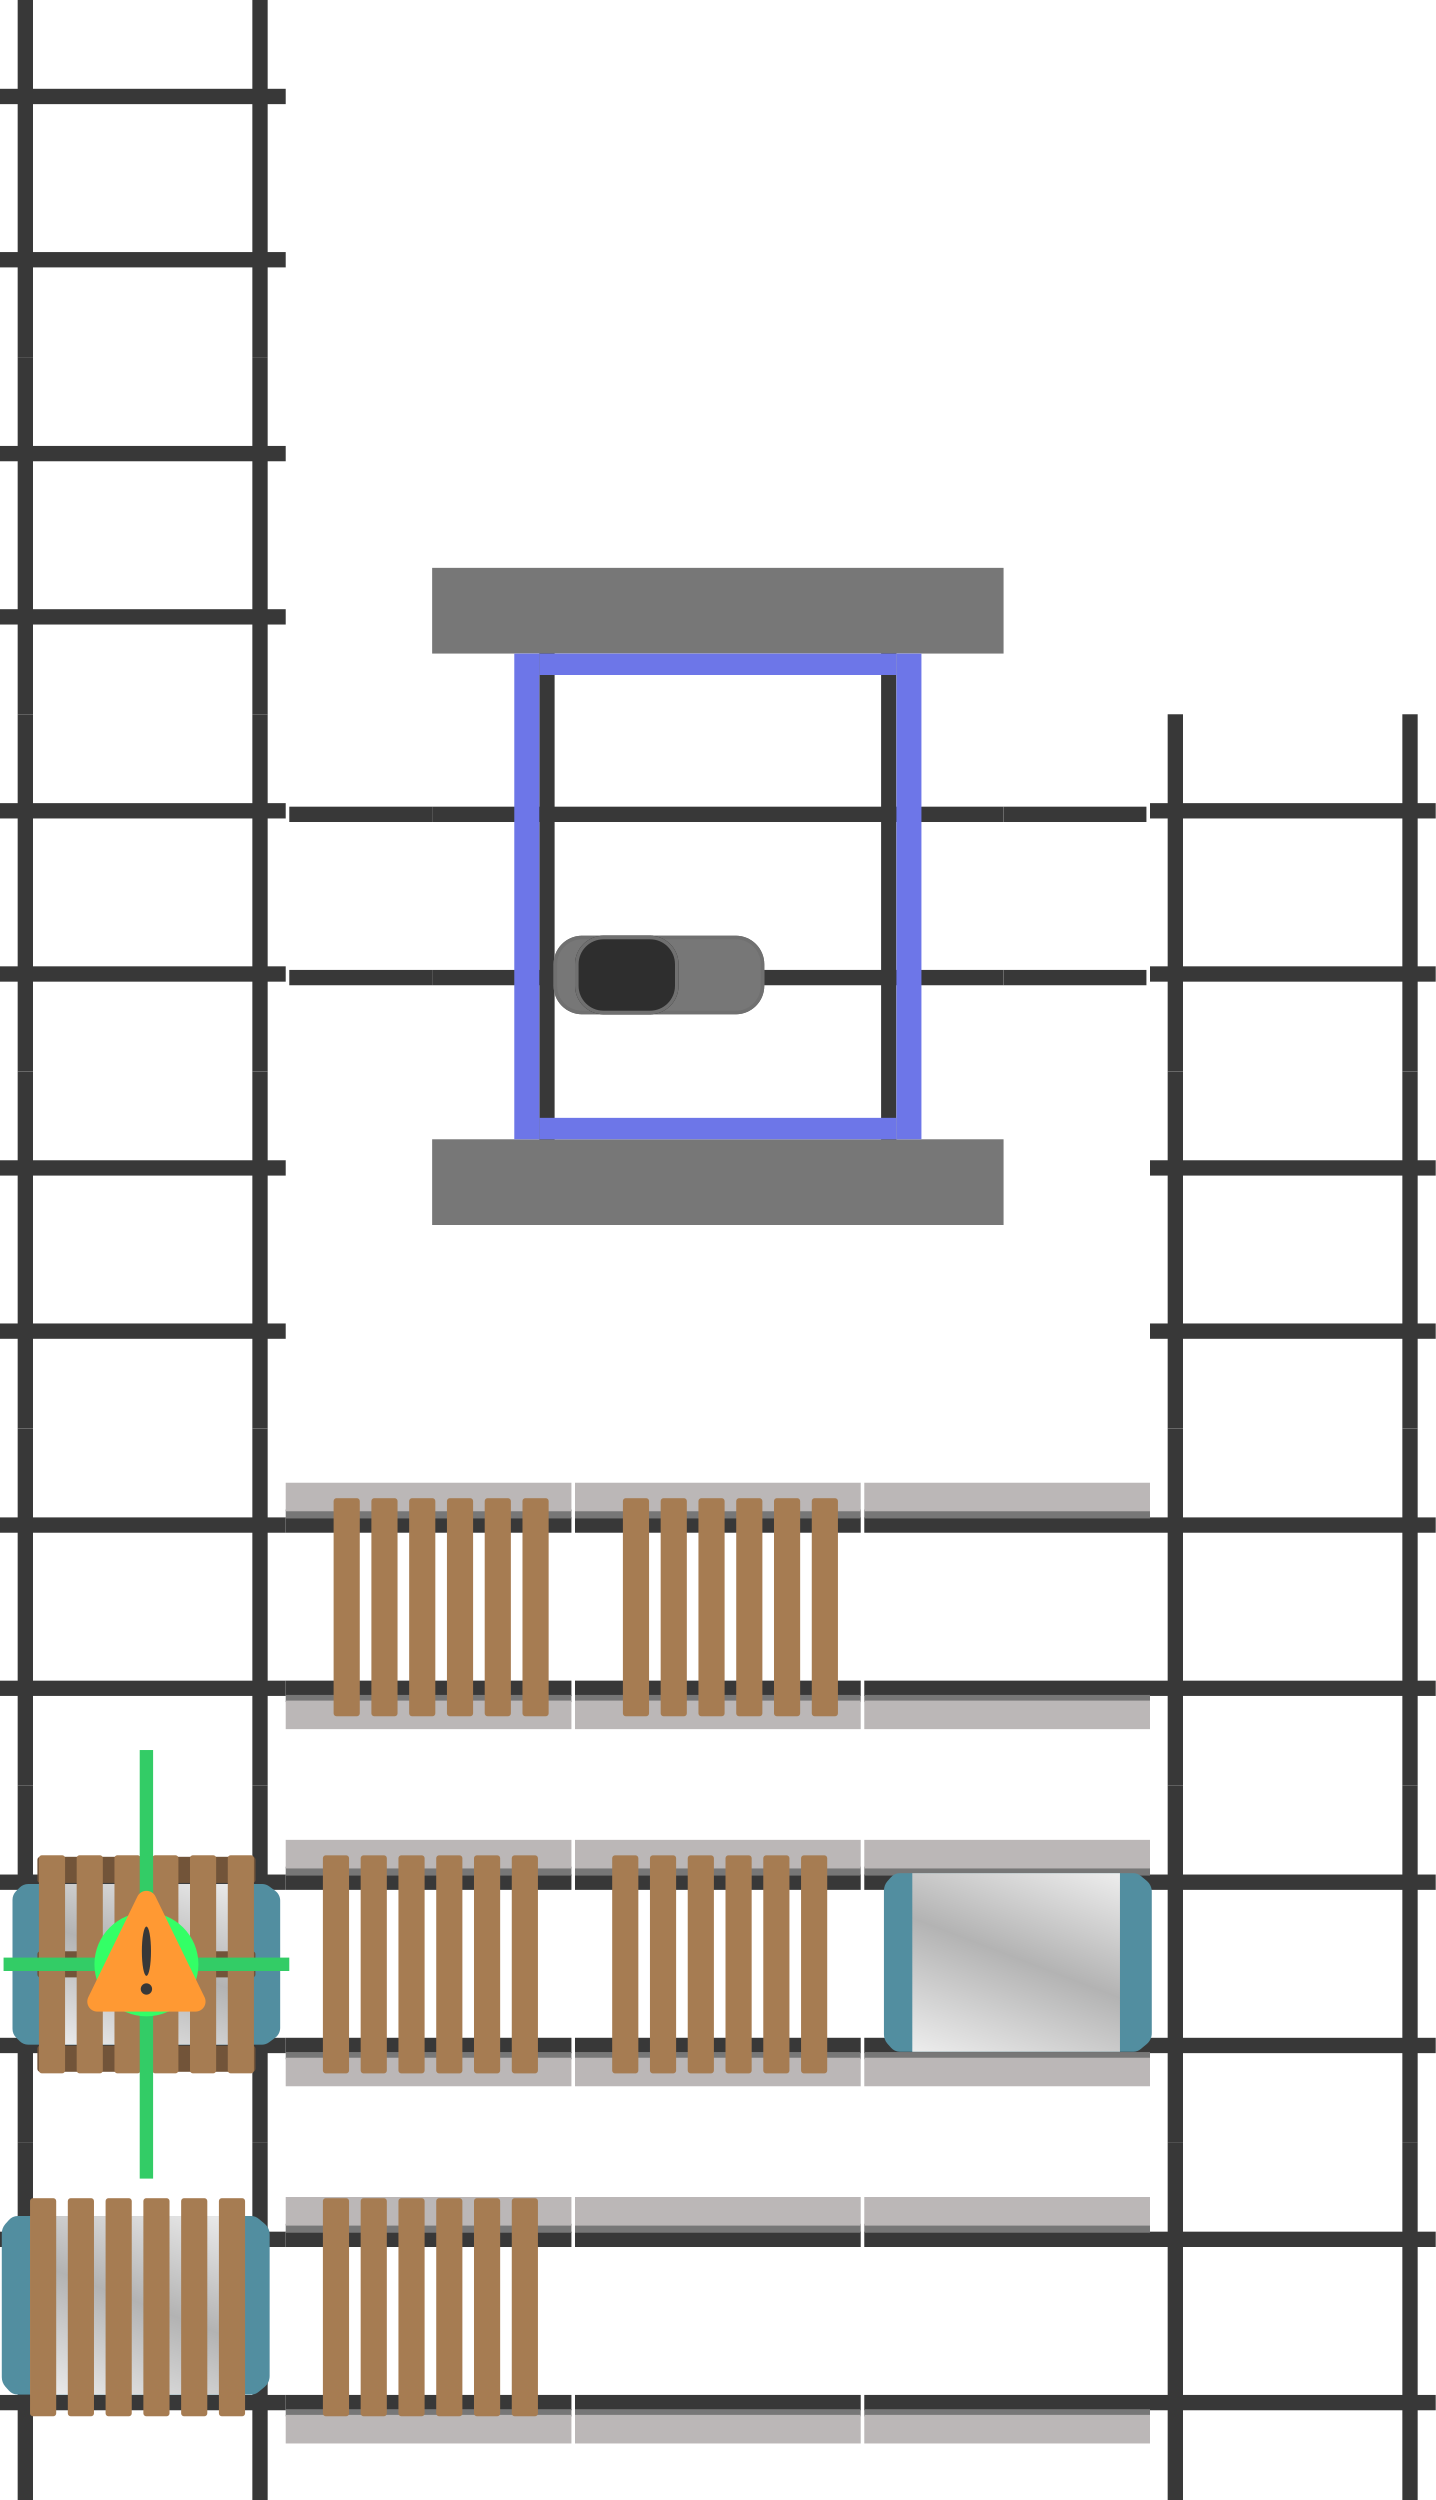
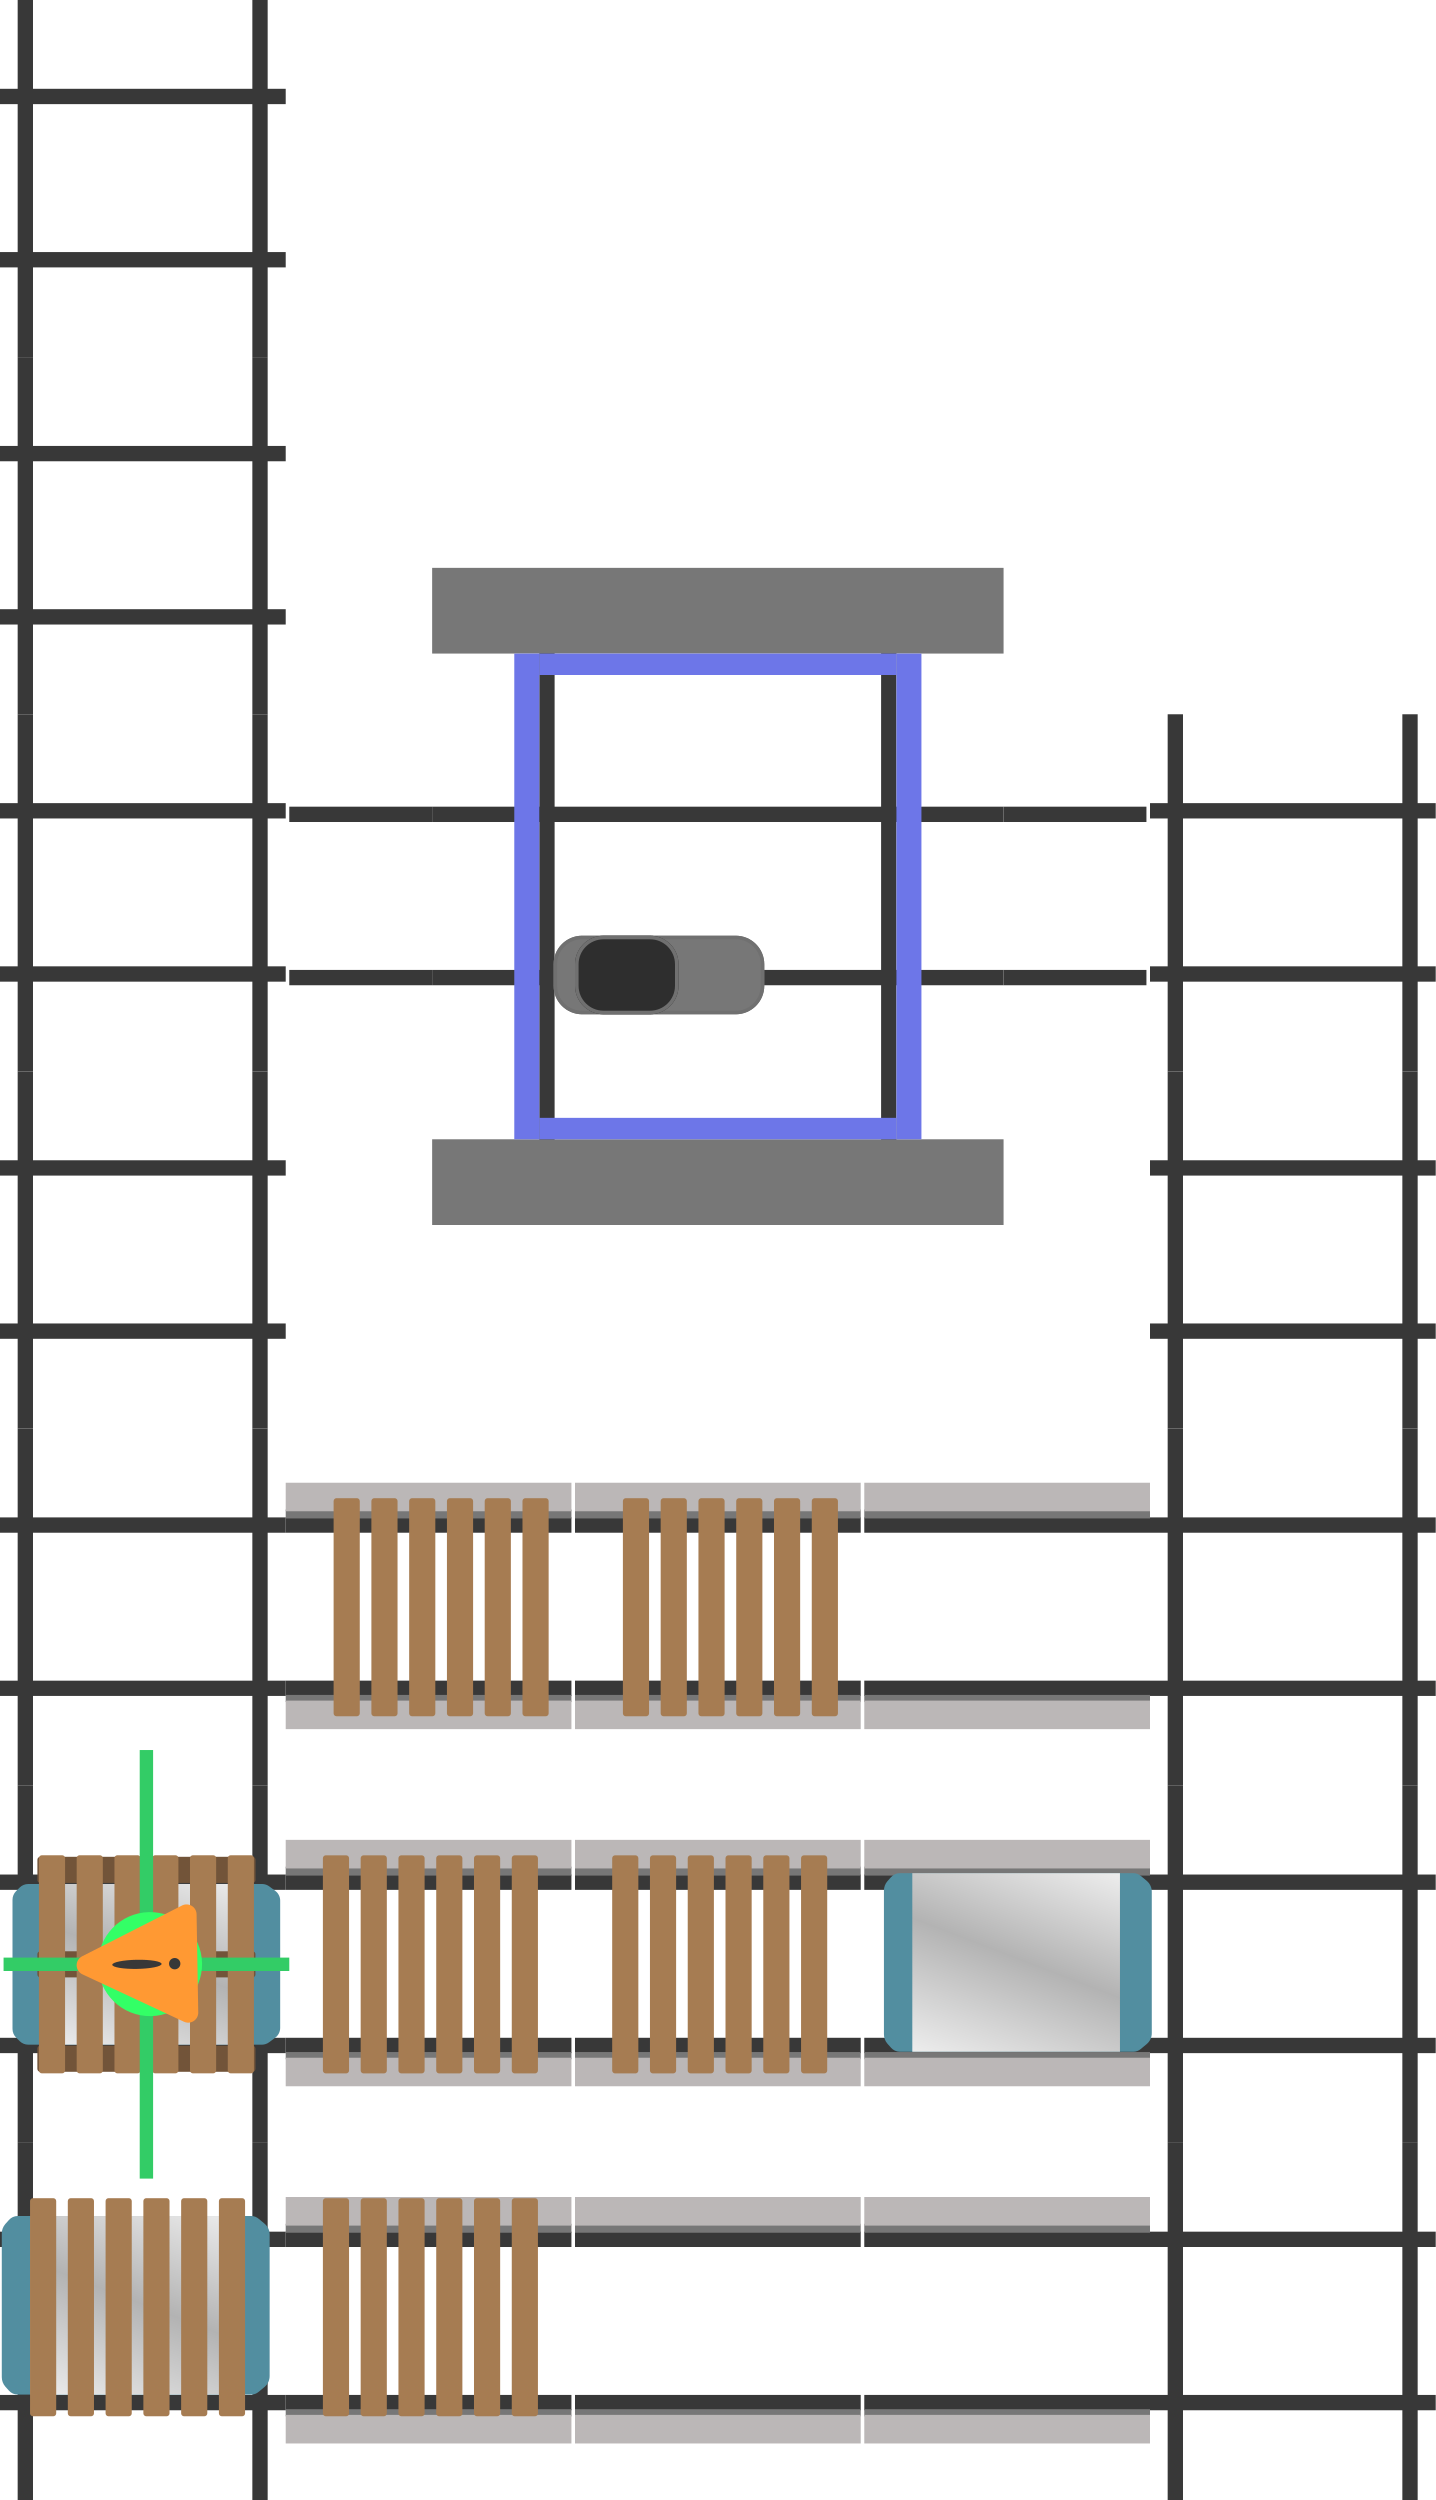
<svg xmlns="http://www.w3.org/2000/svg" width="402" height="700" viewBox="0 0 402 700">
  <defs>
    <clipPath id="clip-path">
      <rect width="80" height="700" fill="none" />
    </clipPath>
    <clipPath id="clip-path-2">
      <rect width="70" height="100" fill="none" />
    </clipPath>
    <clipPath id="clip-path-9">
      <rect width="80" height="500" fill="none" />
    </clipPath>
    <clipPath id="clip-path-15">
      <rect width="244" height="69" fill="none" />
    </clipPath>
    <linearGradient id="linear-gradient" x1="0.207" y1="1.155" x2="0.793" y2="-0.155" gradientUnits="objectBoundingBox">
      <stop offset="0" stop-color="#f2f2f2" />
      <stop offset="0.516" stop-color="#b3b3b3" />
      <stop offset="1" stop-color="#f2f2f2" />
    </linearGradient>
    <linearGradient id="linear-gradient-3" x1="0.208" y1="1.155" x2="0.793" y2="-0.155" gradientUnits="objectBoundingBox">
      <stop offset="0" stop-color="#f2f2f2" />
      <stop offset="0.52" stop-color="#b3b3b3" />
      <stop offset="1" stop-color="#f2f2f2" />
    </linearGradient>
  </defs>
  <g id="Level3" transform="translate(-198 -214)">
    <g id="Repeat_Grid_1" data-name="Repeat Grid 1" transform="translate(198 214)" clip-path="url(#clip-path)">
      <g transform="translate(-198 -214)">
        <g id="trackVertical" transform="translate(202.948 214)" clip-path="url(#clip-path-2)">
          <g id="trackVertical-2" data-name="trackVertical" transform="translate(-4.948 -16)">
            <g id="Group_90" data-name="Group 90" transform="translate(4.948 16)">
              <g id="Group_88" data-name="Group 88" transform="translate(0 0)">
                <rect id="Rectangle_16" data-name="Rectangle 16" width="100" height="4.291" transform="translate(4.291) rotate(90)" fill="#383838" />
              </g>
              <g id="Group_89" data-name="Group 89" transform="translate(65.709 0)">
                <rect id="Rectangle_17" data-name="Rectangle 17" width="100" height="4.291" transform="translate(0 100) rotate(-90)" fill="#383838" />
              </g>
            </g>
          </g>
        </g>
        <g id="track" transform="translate(80.5 184.987)">
          <rect id="trackBottom" width="80" height="4.291" transform="translate(117.5 99.592)" fill="#383838" />
          <rect id="trackTop" width="80" height="4.291" transform="translate(197.5 58.174) rotate(180)" fill="#383838" />
        </g>
      </g>
      <g transform="translate(-198 -114)">
        <g id="trackVertical-3" data-name="trackVertical" transform="translate(202.948 214)" clip-path="url(#clip-path-2)">
          <g id="trackVertical-4" data-name="trackVertical" transform="translate(-4.948 -16)">
            <g id="Group_90-2" data-name="Group 90" transform="translate(4.948 16)">
              <g id="Group_88-2" data-name="Group 88" transform="translate(0 0)">
                <rect id="Rectangle_16-2" data-name="Rectangle 16" width="100" height="4.291" transform="translate(4.291) rotate(90)" fill="#383838" />
              </g>
              <g id="Group_89-2" data-name="Group 89" transform="translate(65.709 0)">
                <rect id="Rectangle_17-2" data-name="Rectangle 17" width="100" height="4.291" transform="translate(0 100) rotate(-90)" fill="#383838" />
              </g>
            </g>
          </g>
        </g>
        <g id="track-2" data-name="track" transform="translate(80.5 184.987)">
          <rect id="trackBottom-2" data-name="trackBottom" width="80" height="4.291" transform="translate(117.5 99.592)" fill="#383838" />
          <rect id="trackTop-2" data-name="trackTop" width="80" height="4.291" transform="translate(197.5 58.174) rotate(180)" fill="#383838" />
        </g>
      </g>
      <g transform="translate(-198 -14)">
        <g id="trackVertical-5" data-name="trackVertical" transform="translate(202.948 214)" clip-path="url(#clip-path-2)">
          <g id="trackVertical-6" data-name="trackVertical" transform="translate(-4.948 -16)">
            <g id="Group_90-3" data-name="Group 90" transform="translate(4.948 16)">
              <g id="Group_88-3" data-name="Group 88" transform="translate(0 0)">
                <rect id="Rectangle_16-3" data-name="Rectangle 16" width="100" height="4.291" transform="translate(4.291) rotate(90)" fill="#383838" />
              </g>
              <g id="Group_89-3" data-name="Group 89" transform="translate(65.709 0)">
                <rect id="Rectangle_17-3" data-name="Rectangle 17" width="100" height="4.291" transform="translate(0 100) rotate(-90)" fill="#383838" />
              </g>
            </g>
          </g>
        </g>
        <g id="track-3" data-name="track" transform="translate(80.5 184.987)">
          <rect id="trackBottom-3" data-name="trackBottom" width="80" height="4.291" transform="translate(117.5 99.592)" fill="#383838" />
          <rect id="trackTop-3" data-name="trackTop" width="80" height="4.291" transform="translate(197.5 58.174) rotate(180)" fill="#383838" />
        </g>
      </g>
      <g transform="translate(-198 86)">
        <g id="trackVertical-7" data-name="trackVertical" transform="translate(202.948 214)" clip-path="url(#clip-path-2)">
          <g id="trackVertical-8" data-name="trackVertical" transform="translate(-4.948 -16)">
            <g id="Group_90-4" data-name="Group 90" transform="translate(4.948 16)">
              <g id="Group_88-4" data-name="Group 88" transform="translate(0 0)">
                <rect id="Rectangle_16-4" data-name="Rectangle 16" width="100" height="4.291" transform="translate(4.291) rotate(90)" fill="#383838" />
              </g>
              <g id="Group_89-4" data-name="Group 89" transform="translate(65.709 0)">
                <rect id="Rectangle_17-4" data-name="Rectangle 17" width="100" height="4.291" transform="translate(0 100) rotate(-90)" fill="#383838" />
              </g>
            </g>
          </g>
        </g>
        <g id="track-4" data-name="track" transform="translate(80.5 184.987)">
          <rect id="trackBottom-4" data-name="trackBottom" width="80" height="4.291" transform="translate(117.5 99.592)" fill="#383838" />
          <rect id="trackTop-4" data-name="trackTop" width="80" height="4.291" transform="translate(197.5 58.174) rotate(180)" fill="#383838" />
        </g>
      </g>
      <g transform="translate(-198 186)">
        <g id="trackVertical-9" data-name="trackVertical" transform="translate(202.948 214)" clip-path="url(#clip-path-2)">
          <g id="trackVertical-10" data-name="trackVertical" transform="translate(-4.948 -16)">
            <g id="Group_90-5" data-name="Group 90" transform="translate(4.948 16)">
              <g id="Group_88-5" data-name="Group 88" transform="translate(0 0)">
                <rect id="Rectangle_16-5" data-name="Rectangle 16" width="100" height="4.291" transform="translate(4.291) rotate(90)" fill="#383838" />
              </g>
              <g id="Group_89-5" data-name="Group 89" transform="translate(65.709 0)">
                <rect id="Rectangle_17-5" data-name="Rectangle 17" width="100" height="4.291" transform="translate(0 100) rotate(-90)" fill="#383838" />
              </g>
            </g>
          </g>
        </g>
        <g id="track-5" data-name="track" transform="translate(80.5 184.987)">
          <rect id="trackBottom-5" data-name="trackBottom" width="80" height="4.291" transform="translate(117.5 99.592)" fill="#383838" />
          <rect id="trackTop-5" data-name="trackTop" width="80" height="4.291" transform="translate(197.5 58.174) rotate(180)" fill="#383838" />
        </g>
      </g>
      <g transform="translate(-198 286)">
        <g id="trackVertical-11" data-name="trackVertical" transform="translate(202.948 214)" clip-path="url(#clip-path-2)">
          <g id="trackVertical-12" data-name="trackVertical" transform="translate(-4.948 -16)">
            <g id="Group_90-6" data-name="Group 90" transform="translate(4.948 16)">
              <g id="Group_88-6" data-name="Group 88" transform="translate(0 0)">
                <rect id="Rectangle_16-6" data-name="Rectangle 16" width="100" height="4.291" transform="translate(4.291) rotate(90)" fill="#383838" />
              </g>
              <g id="Group_89-6" data-name="Group 89" transform="translate(65.709 0)">
                <rect id="Rectangle_17-6" data-name="Rectangle 17" width="100" height="4.291" transform="translate(0 100) rotate(-90)" fill="#383838" />
              </g>
            </g>
          </g>
        </g>
        <g id="track-6" data-name="track" transform="translate(80.5 184.987)">
          <rect id="trackBottom-6" data-name="trackBottom" width="80" height="4.291" transform="translate(117.5 99.592)" fill="#383838" />
          <rect id="trackTop-6" data-name="trackTop" width="80" height="4.291" transform="translate(197.5 58.174) rotate(180)" fill="#383838" />
        </g>
      </g>
      <g transform="translate(-198 386)">
        <g id="trackVertical-13" data-name="trackVertical" transform="translate(202.948 214)" clip-path="url(#clip-path-2)">
          <g id="trackVertical-14" data-name="trackVertical" transform="translate(-4.948 -16)">
            <g id="Group_90-7" data-name="Group 90" transform="translate(4.948 16)">
              <g id="Group_88-7" data-name="Group 88" transform="translate(0 0)">
                <rect id="Rectangle_16-7" data-name="Rectangle 16" width="100" height="4.291" transform="translate(4.291) rotate(90)" fill="#383838" />
              </g>
              <g id="Group_89-7" data-name="Group 89" transform="translate(65.709 0)">
                <rect id="Rectangle_17-7" data-name="Rectangle 17" width="100" height="4.291" transform="translate(0 100) rotate(-90)" fill="#383838" />
              </g>
            </g>
          </g>
        </g>
        <g id="track-7" data-name="track" transform="translate(80.5 184.987)">
          <rect id="trackBottom-7" data-name="trackBottom" width="80" height="4.291" transform="translate(117.5 99.592)" fill="#383838" />
          <rect id="trackTop-7" data-name="trackTop" width="80" height="4.291" transform="translate(197.5 58.174) rotate(180)" fill="#383838" />
        </g>
      </g>
    </g>
    <g id="Repeat_Grid_2" data-name="Repeat Grid 2" transform="translate(520 414)" clip-path="url(#clip-path-9)">
      <g transform="translate(-198 -214)">
        <g id="trackVertical-15" data-name="trackVertical" transform="translate(202.948 214)" clip-path="url(#clip-path-2)">
          <g id="trackVertical-16" data-name="trackVertical" transform="translate(-4.948 -16)">
            <g id="Group_90-8" data-name="Group 90" transform="translate(4.948 16)">
              <g id="Group_88-8" data-name="Group 88" transform="translate(0 0)">
                <rect id="Rectangle_16-8" data-name="Rectangle 16" width="100" height="4.291" transform="translate(4.291) rotate(90)" fill="#383838" />
              </g>
              <g id="Group_89-8" data-name="Group 89" transform="translate(65.709 0)">
                <rect id="Rectangle_17-8" data-name="Rectangle 17" width="100" height="4.291" transform="translate(0 100) rotate(-90)" fill="#383838" />
              </g>
            </g>
          </g>
        </g>
        <g id="track-8" data-name="track" transform="translate(80.5 184.987)">
          <rect id="trackBottom-8" data-name="trackBottom" width="80" height="4.291" transform="translate(117.5 99.592)" fill="#383838" />
          <rect id="trackTop-8" data-name="trackTop" width="80" height="4.291" transform="translate(197.5 58.174) rotate(180)" fill="#383838" />
        </g>
      </g>
      <g transform="translate(-198 -114)">
        <g id="trackVertical-17" data-name="trackVertical" transform="translate(202.948 214)" clip-path="url(#clip-path-2)">
          <g id="trackVertical-18" data-name="trackVertical" transform="translate(-4.948 -16)">
            <g id="Group_90-9" data-name="Group 90" transform="translate(4.948 16)">
              <g id="Group_88-9" data-name="Group 88" transform="translate(0 0)">
                <rect id="Rectangle_16-9" data-name="Rectangle 16" width="100" height="4.291" transform="translate(4.291) rotate(90)" fill="#383838" />
              </g>
              <g id="Group_89-9" data-name="Group 89" transform="translate(65.709 0)">
                <rect id="Rectangle_17-9" data-name="Rectangle 17" width="100" height="4.291" transform="translate(0 100) rotate(-90)" fill="#383838" />
              </g>
            </g>
          </g>
        </g>
        <g id="track-9" data-name="track" transform="translate(80.5 184.987)">
          <rect id="trackBottom-9" data-name="trackBottom" width="80" height="4.291" transform="translate(117.5 99.592)" fill="#383838" />
          <rect id="trackTop-9" data-name="trackTop" width="80" height="4.291" transform="translate(197.5 58.174) rotate(180)" fill="#383838" />
        </g>
      </g>
      <g transform="translate(-198 -14)">
        <g id="trackVertical-19" data-name="trackVertical" transform="translate(202.948 214)" clip-path="url(#clip-path-2)">
          <g id="trackVertical-20" data-name="trackVertical" transform="translate(-4.948 -16)">
            <g id="Group_90-10" data-name="Group 90" transform="translate(4.948 16)">
              <g id="Group_88-10" data-name="Group 88" transform="translate(0 0)">
                <rect id="Rectangle_16-10" data-name="Rectangle 16" width="100" height="4.291" transform="translate(4.291) rotate(90)" fill="#383838" />
              </g>
              <g id="Group_89-10" data-name="Group 89" transform="translate(65.709 0)">
                <rect id="Rectangle_17-10" data-name="Rectangle 17" width="100" height="4.291" transform="translate(0 100) rotate(-90)" fill="#383838" />
              </g>
            </g>
          </g>
        </g>
        <g id="track-10" data-name="track" transform="translate(80.5 184.987)">
          <rect id="trackBottom-10" data-name="trackBottom" width="80" height="4.291" transform="translate(117.5 99.592)" fill="#383838" />
          <rect id="trackTop-10" data-name="trackTop" width="80" height="4.291" transform="translate(197.5 58.174) rotate(180)" fill="#383838" />
        </g>
      </g>
      <g transform="translate(-198 86)">
        <g id="trackVertical-21" data-name="trackVertical" transform="translate(202.948 214)" clip-path="url(#clip-path-2)">
          <g id="trackVertical-22" data-name="trackVertical" transform="translate(-4.948 -16)">
            <g id="Group_90-11" data-name="Group 90" transform="translate(4.948 16)">
              <g id="Group_88-11" data-name="Group 88" transform="translate(0 0)">
                <rect id="Rectangle_16-11" data-name="Rectangle 16" width="100" height="4.291" transform="translate(4.291) rotate(90)" fill="#383838" />
              </g>
              <g id="Group_89-11" data-name="Group 89" transform="translate(65.709 0)">
                <rect id="Rectangle_17-11" data-name="Rectangle 17" width="100" height="4.291" transform="translate(0 100) rotate(-90)" fill="#383838" />
              </g>
            </g>
          </g>
        </g>
        <g id="track-11" data-name="track" transform="translate(80.5 184.987)">
          <rect id="trackBottom-11" data-name="trackBottom" width="80" height="4.291" transform="translate(117.5 99.592)" fill="#383838" />
          <rect id="trackTop-11" data-name="trackTop" width="80" height="4.291" transform="translate(197.5 58.174) rotate(180)" fill="#383838" />
        </g>
      </g>
      <g transform="translate(-198 186)">
        <g id="trackVertical-23" data-name="trackVertical" transform="translate(202.948 214)" clip-path="url(#clip-path-2)">
          <g id="trackVertical-24" data-name="trackVertical" transform="translate(-4.948 -16)">
            <g id="Group_90-12" data-name="Group 90" transform="translate(4.948 16)">
              <g id="Group_88-12" data-name="Group 88" transform="translate(0 0)">
                <rect id="Rectangle_16-12" data-name="Rectangle 16" width="100" height="4.291" transform="translate(4.291) rotate(90)" fill="#383838" />
              </g>
              <g id="Group_89-12" data-name="Group 89" transform="translate(65.709 0)">
                <rect id="Rectangle_17-12" data-name="Rectangle 17" width="100" height="4.291" transform="translate(0 100) rotate(-90)" fill="#383838" />
              </g>
            </g>
          </g>
        </g>
        <g id="track-12" data-name="track" transform="translate(80.5 184.987)">
          <rect id="trackBottom-12" data-name="trackBottom" width="80" height="4.291" transform="translate(117.5 99.592)" fill="#383838" />
          <rect id="trackTop-12" data-name="trackTop" width="80" height="4.291" transform="translate(197.5 58.174) rotate(180)" fill="#383838" />
        </g>
      </g>
    </g>
    <g id="trackWBuffer" transform="translate(277.5 829.161)" clip-path="url(#clip-path-15)">
      <g id="trackWBuffer-2" data-name="trackWBuffer" transform="translate(-117 -44.174)">
        <rect id="trackBottom-13" data-name="trackBottom" width="80" height="4.291" transform="translate(117.5 99.592)" fill="#383838" />
        <rect id="trackTop-13" data-name="trackTop" width="80" height="4.291" transform="translate(197.5 58.174) rotate(180)" fill="#383838" />
        <path id="trackBufferTop" d="M0,0H80V2.5H0Z" transform="translate(197.5 54.174) rotate(180)" fill="#777" />
        <rect id="trackBufferBottom" width="80" height="2" stroke-width="1" fill="#777" stroke="rgba(0,0,0,0)" transform="translate(117.5 103.592)" />
        <rect id="trackOuterBottom" width="80" height="8" transform="translate(197.5 113.174) rotate(180)" fill="#bbb7b7" />
        <rect id="trackOuterTop" width="80" height="8" transform="translate(197.5 52.174) rotate(180)" fill="#bbb7b7" />
      </g>
      <g id="trackWBuffer-3" data-name="trackWBuffer" transform="translate(-36 -44.174)">
        <rect id="trackBottom-14" data-name="trackBottom" width="80" height="4.291" transform="translate(117.5 99.592)" fill="#383838" />
        <rect id="trackTop-14" data-name="trackTop" width="80" height="4.291" transform="translate(197.5 58.174) rotate(180)" fill="#383838" />
        <path id="trackBufferTop-2" data-name="trackBufferTop" d="M0,0H80V2.5H0Z" transform="translate(197.5 54.174) rotate(180)" fill="#777" />
        <rect id="trackBufferBottom-2" data-name="trackBufferBottom" width="80" height="2" transform="translate(117.5 103.592)" fill="#777" stroke="rgba(0,0,0,0)" stroke-width="1" />
        <rect id="trackOuterBottom-2" data-name="trackOuterBottom" width="80" height="8" transform="translate(197.5 113.174) rotate(180)" fill="#bbb7b7" />
        <rect id="trackOuterTop-2" data-name="trackOuterTop" width="80" height="8" transform="translate(197.5 52.174) rotate(180)" fill="#bbb7b7" />
      </g>
      <g id="trackWBuffer-4" data-name="trackWBuffer" transform="translate(45 -44.174)">
        <rect id="trackBottom-15" data-name="trackBottom" width="80" height="4.291" transform="translate(117.5 99.592)" fill="#383838" />
        <rect id="trackTop-15" data-name="trackTop" width="80" height="4.291" transform="translate(197.5 58.174) rotate(180)" fill="#383838" />
        <path id="trackBufferTop-3" data-name="trackBufferTop" d="M0,0H80V2.5H0Z" transform="translate(197.5 54.174) rotate(180)" fill="#777" />
        <rect id="trackBufferBottom-3" data-name="trackBufferBottom" width="80" height="2" transform="translate(117.5 103.592)" fill="#777" stroke="rgba(0,0,0,0)" stroke-width="1" />
        <rect id="trackOuterBottom-3" data-name="trackOuterBottom" width="80" height="8" transform="translate(197.5 113.174) rotate(180)" fill="#bbb7b7" />
        <rect id="trackOuterTop-3" data-name="trackOuterTop" width="80" height="8" transform="translate(197.5 52.174) rotate(180)" fill="#bbb7b7" />
      </g>
    </g>
    <g id="trackWBuffer-5" data-name="trackWBuffer" transform="translate(277.5 729.161)" clip-path="url(#clip-path-15)">
      <g id="trackWBuffer-6" data-name="trackWBuffer" transform="translate(-117 -44.174)">
        <rect id="trackBottom-16" data-name="trackBottom" width="80" height="4.291" transform="translate(117.5 99.592)" fill="#383838" />
        <rect id="trackTop-16" data-name="trackTop" width="80" height="4.291" transform="translate(197.5 58.174) rotate(180)" fill="#383838" />
        <path id="trackBufferTop-4" data-name="trackBufferTop" d="M0,0H80V2.5H0Z" transform="translate(197.5 54.174) rotate(180)" fill="#777" />
        <rect id="trackBufferBottom-4" data-name="trackBufferBottom" width="80" height="2" transform="translate(117.5 103.592)" fill="#777" stroke="rgba(0,0,0,0)" stroke-width="1" />
        <rect id="trackOuterBottom-4" data-name="trackOuterBottom" width="80" height="8" transform="translate(197.5 113.174) rotate(180)" fill="#bbb7b7" />
        <rect id="trackOuterTop-4" data-name="trackOuterTop" width="80" height="8" transform="translate(197.5 52.174) rotate(180)" fill="#bbb7b7" />
      </g>
      <g id="trackWBuffer-7" data-name="trackWBuffer" transform="translate(-36 -44.174)">
        <rect id="trackBottom-17" data-name="trackBottom" width="80" height="4.291" transform="translate(117.5 99.592)" fill="#383838" />
        <rect id="trackTop-17" data-name="trackTop" width="80" height="4.291" transform="translate(197.5 58.174) rotate(180)" fill="#383838" />
        <path id="trackBufferTop-5" data-name="trackBufferTop" d="M0,0H80V2.5H0Z" transform="translate(197.5 54.174) rotate(180)" fill="#777" />
        <rect id="trackBufferBottom-5" data-name="trackBufferBottom" width="80" height="2" transform="translate(117.5 103.592)" fill="#777" stroke="rgba(0,0,0,0)" stroke-width="1" />
        <rect id="trackOuterBottom-5" data-name="trackOuterBottom" width="80" height="8" transform="translate(197.5 113.174) rotate(180)" fill="#bbb7b7" />
        <rect id="trackOuterTop-5" data-name="trackOuterTop" width="80" height="8" transform="translate(197.5 52.174) rotate(180)" fill="#bbb7b7" />
      </g>
      <g id="trackWBuffer-8" data-name="trackWBuffer" transform="translate(45 -44.174)">
        <rect id="trackBottom-18" data-name="trackBottom" width="80" height="4.291" transform="translate(117.5 99.592)" fill="#383838" />
        <rect id="trackTop-18" data-name="trackTop" width="80" height="4.291" transform="translate(197.5 58.174) rotate(180)" fill="#383838" />
        <path id="trackBufferTop-6" data-name="trackBufferTop" d="M0,0H80V2.5H0Z" transform="translate(197.5 54.174) rotate(180)" fill="#777" />
        <rect id="trackBufferBottom-6" data-name="trackBufferBottom" width="80" height="2" transform="translate(117.5 103.592)" fill="#777" stroke="rgba(0,0,0,0)" stroke-width="1" />
        <rect id="trackOuterBottom-6" data-name="trackOuterBottom" width="80" height="8" transform="translate(197.5 113.174) rotate(180)" fill="#bbb7b7" />
        <rect id="trackOuterTop-6" data-name="trackOuterTop" width="80" height="8" transform="translate(197.5 52.174) rotate(180)" fill="#bbb7b7" />
      </g>
    </g>
    <g id="trackWBuffer-9" data-name="trackWBuffer" transform="translate(277.5 629.161)" clip-path="url(#clip-path-15)">
      <g id="trackWBuffer-10" data-name="trackWBuffer" transform="translate(-117 -44.174)">
        <rect id="trackBottom-19" data-name="trackBottom" width="80" height="4.291" transform="translate(117.5 99.592)" fill="#383838" />
        <rect id="trackTop-19" data-name="trackTop" width="80" height="4.291" transform="translate(197.5 58.174) rotate(180)" fill="#383838" />
        <path id="trackBufferTop-7" data-name="trackBufferTop" d="M0,0H80V2.5H0Z" transform="translate(197.5 54.174) rotate(180)" fill="#777" />
        <rect id="trackBufferBottom-7" data-name="trackBufferBottom" width="80" height="2" transform="translate(117.5 103.592)" fill="#777" stroke="rgba(0,0,0,0)" stroke-width="1" />
        <rect id="trackOuterBottom-7" data-name="trackOuterBottom" width="80" height="8" transform="translate(197.5 113.174) rotate(180)" fill="#bbb7b7" />
        <rect id="trackOuterTop-7" data-name="trackOuterTop" width="80" height="8" transform="translate(197.5 52.174) rotate(180)" fill="#bbb7b7" />
      </g>
      <g id="trackWBuffer-11" data-name="trackWBuffer" transform="translate(-36 -44.174)">
        <rect id="trackBottom-20" data-name="trackBottom" width="80" height="4.291" transform="translate(117.5 99.592)" fill="#383838" />
        <rect id="trackTop-20" data-name="trackTop" width="80" height="4.291" transform="translate(197.5 58.174) rotate(180)" fill="#383838" />
        <path id="trackBufferTop-8" data-name="trackBufferTop" d="M0,0H80V2.5H0Z" transform="translate(197.5 54.174) rotate(180)" fill="#777" />
        <rect id="trackBufferBottom-8" data-name="trackBufferBottom" width="80" height="2" transform="translate(117.5 103.592)" fill="#777" stroke="rgba(0,0,0,0)" stroke-width="1" />
        <rect id="trackOuterBottom-8" data-name="trackOuterBottom" width="80" height="8" transform="translate(197.5 113.174) rotate(180)" fill="#bbb7b7" />
        <rect id="trackOuterTop-8" data-name="trackOuterTop" width="80" height="8" transform="translate(197.5 52.174) rotate(180)" fill="#bbb7b7" />
      </g>
      <g id="trackWBuffer-12" data-name="trackWBuffer" transform="translate(45 -44.174)">
        <rect id="trackBottom-21" data-name="trackBottom" width="80" height="4.291" transform="translate(117.5 99.592)" fill="#383838" />
        <rect id="trackTop-21" data-name="trackTop" width="80" height="4.291" transform="translate(197.5 58.174) rotate(180)" fill="#383838" />
        <path id="trackBufferTop-9" data-name="trackBufferTop" d="M0,0H80V2.5H0Z" transform="translate(197.5 54.174) rotate(180)" fill="#777" />
        <rect id="trackBufferBottom-9" data-name="trackBufferBottom" width="80" height="2" transform="translate(117.5 103.592)" fill="#777" stroke="rgba(0,0,0,0)" stroke-width="1" />
        <rect id="trackOuterBottom-9" data-name="trackOuterBottom" width="80" height="8" transform="translate(197.5 113.174) rotate(180)" fill="#bbb7b7" />
        <rect id="trackOuterTop-9" data-name="trackOuterTop" width="80" height="8" transform="translate(197.5 52.174) rotate(180)" fill="#bbb7b7" />
      </g>
    </g>
    <g id="mole" transform="translate(78.5 652.461)">
      <path id="moleEdges" d="M193.635,184.223l-1.725-1.438a3.2,3.2,0,0,0-2.047-.759h-65.45a3.25,3.25,0,0,0-2.412,1.11l-1,1.113a4.015,4.015,0,0,0-1,2.68v40.193a4.01,4.01,0,0,0,1,2.68l1,1.113a3.246,3.246,0,0,0,2.412,1.11h65.45a3.194,3.194,0,0,0,2.047-.758l1.725-1.438A3.949,3.949,0,0,0,195,226.8V187.255A3.946,3.946,0,0,0,193.635,184.223Z" transform="translate(0 0)" fill="#528ea0" />
      <rect id="moleBody" width="58.142" height="50" transform="translate(127.945 182.026)" fill="url(#linear-gradient)" />
    </g>
    <g id="mole-2" data-name="mole" transform="translate(325.5 556.461)">
      <path id="moleEdges-2" data-name="moleEdges" d="M193.635,184.223l-1.725-1.438a3.2,3.2,0,0,0-2.047-.759h-65.45a3.25,3.25,0,0,0-2.412,1.11l-1,1.113a4.015,4.015,0,0,0-1,2.68v40.193a4.01,4.01,0,0,0,1,2.68l1,1.113a3.246,3.246,0,0,0,2.412,1.11h65.45a3.194,3.194,0,0,0,2.047-.758l1.725-1.438A3.949,3.949,0,0,0,195,226.8V187.255A3.946,3.946,0,0,0,193.635,184.223Z" transform="translate(0 0)" fill="#528ea0" />
      <rect id="moleBody-2" data-name="moleBody" width="58.142" height="50" transform="translate(127.945 182.026)" fill="url(#linear-gradient)" />
    </g>
    <g id="pallet" transform="translate(164.5 187.16)">
      <rect id="Rectangle_68" data-name="Rectangle 68" width="7.325" height="61.07" rx="0.821" transform="translate(126.911 446.328)" fill="#a67c52" />
      <rect id="Rectangle_69" data-name="Rectangle 69" width="7.325" height="61.07" rx="0.821" transform="translate(137.488 446.328)" fill="#a67c52" />
      <rect id="Rectangle_70" data-name="Rectangle 70" width="7.325" height="61.07" rx="0.821" transform="translate(148.065 446.328)" fill="#a67c52" />
      <rect id="Rectangle_71" data-name="Rectangle 71" width="7.325" height="61.07" rx="0.821" transform="translate(158.642 446.328)" fill="#a67c52" />
      <rect id="Rectangle_72" data-name="Rectangle 72" width="7.325" height="61.07" rx="0.821" transform="translate(169.218 446.328)" fill="#a67c52" />
      <rect id="Rectangle_73" data-name="Rectangle 73" width="7.325" height="61.07" rx="0.821" transform="translate(179.795 446.328)" fill="#a67c52" />
    </g>
    <g id="pallet-2" data-name="pallet" transform="translate(245.5 187.16)">
      <rect id="Rectangle_68-2" data-name="Rectangle 68" width="7.325" height="61.07" rx="0.821" transform="translate(126.911 446.328)" fill="#a67c52" />
      <rect id="Rectangle_69-2" data-name="Rectangle 69" width="7.325" height="61.07" rx="0.821" transform="translate(137.488 446.328)" fill="#a67c52" />
      <rect id="Rectangle_70-2" data-name="Rectangle 70" width="7.325" height="61.07" rx="0.821" transform="translate(148.065 446.328)" fill="#a67c52" />
      <rect id="Rectangle_71-2" data-name="Rectangle 71" width="7.325" height="61.07" rx="0.821" transform="translate(158.642 446.328)" fill="#a67c52" />
      <rect id="Rectangle_72-2" data-name="Rectangle 72" width="7.325" height="61.07" rx="0.821" transform="translate(169.218 446.328)" fill="#a67c52" />
      <rect id="Rectangle_73-2" data-name="Rectangle 73" width="7.325" height="61.07" rx="0.821" transform="translate(179.795 446.328)" fill="#a67c52" />
    </g>
    <g id="pallet-3" data-name="pallet" transform="translate(79.5 383.16)">
      <rect id="Rectangle_68-3" data-name="Rectangle 68" width="7.325" height="61.07" rx="0.821" transform="translate(126.911 446.328)" fill="#a67c52" />
      <rect id="Rectangle_69-3" data-name="Rectangle 69" width="7.325" height="61.07" rx="0.821" transform="translate(137.488 446.328)" fill="#a67c52" />
      <rect id="Rectangle_70-3" data-name="Rectangle 70" width="7.325" height="61.07" rx="0.821" transform="translate(148.065 446.328)" fill="#a67c52" />
      <rect id="Rectangle_71-3" data-name="Rectangle 71" width="7.325" height="61.07" rx="0.821" transform="translate(158.642 446.328)" fill="#a67c52" />
      <rect id="Rectangle_72-3" data-name="Rectangle 72" width="7.325" height="61.07" rx="0.821" transform="translate(169.218 446.328)" fill="#a67c52" />
      <rect id="Rectangle_73-3" data-name="Rectangle 73" width="7.325" height="61.07" rx="0.821" transform="translate(179.795 446.328)" fill="#a67c52" />
    </g>
    <g id="pallet-4" data-name="pallet" transform="translate(161.5 383.16)">
      <rect id="Rectangle_68-4" data-name="Rectangle 68" width="7.325" height="61.07" rx="0.821" transform="translate(126.911 446.328)" fill="#a67c52" />
      <rect id="Rectangle_69-4" data-name="Rectangle 69" width="7.325" height="61.07" rx="0.821" transform="translate(137.488 446.328)" fill="#a67c52" />
      <rect id="Rectangle_70-4" data-name="Rectangle 70" width="7.325" height="61.07" rx="0.821" transform="translate(148.065 446.328)" fill="#a67c52" />
      <rect id="Rectangle_71-4" data-name="Rectangle 71" width="7.325" height="61.07" rx="0.821" transform="translate(158.642 446.328)" fill="#a67c52" />
      <rect id="Rectangle_72-4" data-name="Rectangle 72" width="7.325" height="61.07" rx="0.821" transform="translate(169.218 446.328)" fill="#a67c52" />
      <rect id="Rectangle_73-4" data-name="Rectangle 73" width="7.325" height="61.07" rx="0.821" transform="translate(179.795 446.328)" fill="#a67c52" />
    </g>
    <g id="pallet-5" data-name="pallet" transform="translate(161.5 287.16)">
      <rect id="Rectangle_68-5" data-name="Rectangle 68" width="7.325" height="61.07" rx="0.821" transform="translate(126.911 446.328)" fill="#a67c52" />
      <rect id="Rectangle_69-5" data-name="Rectangle 69" width="7.325" height="61.07" rx="0.821" transform="translate(137.488 446.328)" fill="#a67c52" />
      <rect id="Rectangle_70-5" data-name="Rectangle 70" width="7.325" height="61.07" rx="0.821" transform="translate(148.065 446.328)" fill="#a67c52" />
      <rect id="Rectangle_71-5" data-name="Rectangle 71" width="7.325" height="61.07" rx="0.821" transform="translate(158.642 446.328)" fill="#a67c52" />
      <rect id="Rectangle_72-5" data-name="Rectangle 72" width="7.325" height="61.07" rx="0.821" transform="translate(169.218 446.328)" fill="#a67c52" />
      <rect id="Rectangle_73-5" data-name="Rectangle 73" width="7.325" height="61.07" rx="0.821" transform="translate(179.795 446.328)" fill="#a67c52" />
    </g>
    <g id="pallet-6" data-name="pallet" transform="translate(242.5 287.16)">
      <rect id="Rectangle_68-6" data-name="Rectangle 68" width="7.325" height="61.07" rx="0.821" transform="translate(126.911 446.328)" fill="#a67c52" />
      <rect id="Rectangle_69-6" data-name="Rectangle 69" width="7.325" height="61.07" rx="0.821" transform="translate(137.488 446.328)" fill="#a67c52" />
      <rect id="Rectangle_70-6" data-name="Rectangle 70" width="7.325" height="61.07" rx="0.821" transform="translate(148.065 446.328)" fill="#a67c52" />
      <rect id="Rectangle_71-6" data-name="Rectangle 71" width="7.325" height="61.07" rx="0.821" transform="translate(158.642 446.328)" fill="#a67c52" />
      <rect id="Rectangle_72-6" data-name="Rectangle 72" width="7.325" height="61.07" rx="0.821" transform="translate(169.218 446.328)" fill="#a67c52" />
      <rect id="Rectangle_73-6" data-name="Rectangle 73" width="7.325" height="61.07" rx="0.821" transform="translate(179.795 446.328)" fill="#a67c52" />
    </g>
    <g id="track-13" data-name="track" transform="translate(161.5 385.987)">
      <rect id="trackBottom-22" data-name="trackBottom" width="40" height="4.291" transform="translate(117.5 99.592)" fill="#383838" />
      <rect id="trackTop-22" data-name="trackTop" width="40" height="4.291" transform="translate(157.5 58.174) rotate(180)" fill="#383838" />
    </g>
    <g id="track-14" data-name="track" transform="translate(361.5 385.987)">
      <rect id="trackBottom-23" data-name="trackBottom" width="40" height="4.291" transform="translate(117.5 99.592)" fill="#383838" />
      <rect id="trackTop-23" data-name="trackTop" width="40" height="4.291" transform="translate(157.5 58.174) rotate(180)" fill="#383838" />
    </g>
    <g id="Lift" transform="translate(319 373)">
      <g id="track-15" data-name="track" transform="translate(-117.5 12.987)">
        <rect id="trackBottom-24" data-name="trackBottom" width="160" height="4.291" transform="translate(117.5 99.592)" fill="#383838" />
        <rect id="trackTop-24" data-name="trackTop" width="160" height="4.291" transform="translate(277.5 58.174) rotate(180)" fill="#383838" />
      </g>
      <g id="track-16" data-name="track" transform="translate(183.883 -105.63) rotate(90)">
        <rect id="trackBottom-25" data-name="trackBottom" width="160" height="4.291" transform="translate(117.5 149.592)" fill="#383838" />
        <rect id="trackTop-25" data-name="trackTop" width="160" height="4.291" transform="translate(277.5 58.174) rotate(180)" fill="#383838" />
      </g>
      <rect id="Rectangle_176" data-name="Rectangle 176" width="160" height="24" fill="#777" />
      <rect id="Rectangle_177" data-name="Rectangle 177" width="160" height="24" transform="translate(0 160)" fill="#777" />
      <rect id="Rectangle_178" data-name="Rectangle 178" width="100" height="6" transform="translate(30 24)" fill="#6d76e8" />
      <g id="Rectangle_180" data-name="Rectangle 180" transform="translate(34 103)" fill="#777" stroke="#707070" stroke-width="1">
        <rect width="59" height="22" rx="8" stroke="none" />
        <rect x="0.5" y="0.5" width="58" height="21" rx="7.5" fill="none" />
      </g>
      <g id="Rectangle_181" data-name="Rectangle 181" transform="translate(40 103)" fill="#2e2e2e" stroke="#707070" stroke-width="1">
        <rect width="29" height="22" rx="8" stroke="none" />
        <rect x="0.5" y="0.5" width="28" height="21" rx="7.5" fill="none" />
      </g>
      <rect id="Rectangle_182" data-name="Rectangle 182" width="100" height="6" transform="translate(30 154)" fill="#6d76e8" />
      <rect id="Rectangle_183" data-name="Rectangle 183" width="136" height="7" transform="translate(30 24) rotate(90)" fill="#6d76e8" />
      <rect id="Rectangle_184" data-name="Rectangle 184" width="136" height="7" transform="translate(137 24) rotate(90)" fill="#6d76e8" />
    </g>
    <g id="molePalletSelected" transform="translate(199 704)">
      <path id="Path_18" data-name="Path 18" d="M76.14,39.48l-1.73-1.29a3.41,3.41,0,0,0-2-.68H6.91a3.41,3.41,0,0,0-2.41,1l-1,1a3.41,3.41,0,0,0-1,2.41V78.09a3.41,3.41,0,0,0,1,2.41l1,1a3.41,3.41,0,0,0,2.41,1H72.36a3.41,3.41,0,0,0,2-.68l1.73-1.29a3.41,3.41,0,0,0,1.36-2.73V42.21a3.41,3.41,0,0,0-1.31-2.73Z" transform="translate(0 0.01)" fill="#528ea0" />
      <rect id="Rectangle_143" data-name="Rectangle 143" width="58.14" height="45" transform="translate(10.44 37.51)" fill="url(#linear-gradient-3)" />
      <rect id="Rectangle_144" data-name="Rectangle 144" width="7.32" height="61.07" rx="0.82" transform="translate(70.54 29.9) rotate(90)" fill="#725439" />
      <rect id="Rectangle_145" data-name="Rectangle 145" width="7.32" height="61.07" rx="0.82" transform="translate(70.53 56.35) rotate(90)" fill="#725439" />
      <rect id="Rectangle_146" data-name="Rectangle 146" width="7.32" height="61.07" rx="0.82" transform="translate(70.53 82.79) rotate(90)" fill="#725439" />
      <rect id="Rectangle_147" data-name="Rectangle 147" width="7.32" height="61.07" rx="0.82" transform="translate(9.9 29.47)" fill="#a67c52" />
      <rect id="Rectangle_148" data-name="Rectangle 148" width="7.32" height="61.07" rx="0.82" transform="translate(20.47 29.47)" fill="#a67c52" />
      <rect id="Rectangle_149" data-name="Rectangle 149" width="7.32" height="61.07" rx="0.82" transform="translate(31.05 29.47)" fill="#a67c52" />
      <rect id="Rectangle_150" data-name="Rectangle 150" width="7.32" height="61.07" rx="0.82" transform="translate(41.63 29.47)" fill="#a67c52" />
      <rect id="Rectangle_151" data-name="Rectangle 151" width="7.32" height="61.07" rx="0.82" transform="translate(52.2 29.47)" fill="#a67c52" />
      <rect id="Rectangle_152" data-name="Rectangle 152" width="7.32" height="61.07" rx="0.82" transform="translate(62.78 29.47)" fill="#a67c52" />
      <rect id="Rectangle_153" data-name="Rectangle 153" width="60" height="3.75" transform="translate(41.87 0.01) rotate(90)" fill="#3c6" />
      <rect id="Rectangle_154" data-name="Rectangle 154" width="60" height="3.75" transform="translate(41.87 60.01) rotate(90)" fill="#3c6" />
      <rect id="Rectangle_155" data-name="Rectangle 155" width="40" height="3.75" transform="translate(40 58.13)" fill="#3c6" />
      <rect id="Rectangle_156" data-name="Rectangle 156" width="40" height="3.75" transform="translate(0 58.13)" fill="#3c6" />
-       <circle id="Ellipse_14" data-name="Ellipse 14" cx="14.56" cy="14.56" r="14.56" transform="translate(25.44 45.45)" fill="#3f6" />
-       <path id="Path_19" data-name="Path 19" d="M56.29,69.24,42.53,41a2.81,2.81,0,0,0-5.05,0L23.71,69.24a2.81,2.81,0,0,0,2.53,4H53.76a2.81,2.81,0,0,0,2.53-4Z" transform="translate(0 0.01)" fill="#f93" />
-       <ellipse id="Ellipse_15" data-name="Ellipse 15" cx="1.28" cy="6.9" rx="1.28" ry="6.9" transform="translate(38.72 49.44)" fill="#383838" />
-       <circle id="Ellipse_16" data-name="Ellipse 16" cx="1.59" cy="1.59" r="1.59" transform="translate(38.41 65.33)" fill="#383838" />
+       <circle id="Ellipse_14" data-name="Ellipse 14" cx="14.56" cy="14.56" r="14.56" transform="matrix(-0.017, -1, 1, -0.017, 26.704, 74.761)" fill="#3f6" />
+       <path id="Path_19" data-name="Path 19" d="M56.29,69.24,50.68,57.727,42.53,41a2.81,2.81,0,0,0-5.05,0L23.71,69.24a2.81,2.81,0,0,0,2.53,4H53.76a2.81,2.81,0,0,0,2.53-4Z" transform="matrix(-0.017, -1, 1, -0.017, -18.285, 100.99)" fill="#f93" />
+       <ellipse id="Ellipse_15" data-name="Ellipse 15" cx="1.28" cy="6.9" rx="1.28" ry="6.9" transform="matrix(-0.017, -1, 1, -0.017, 30.462, 61.413)" fill="#383838" />
+       <circle id="Ellipse_16" data-name="Ellipse 16" cx="1.59" cy="1.59" r="1.59" transform="matrix(-0.017, -1, 1, -0.017, 46.355, 61.446)" fill="#383838" />
    </g>
  </g>
</svg>
